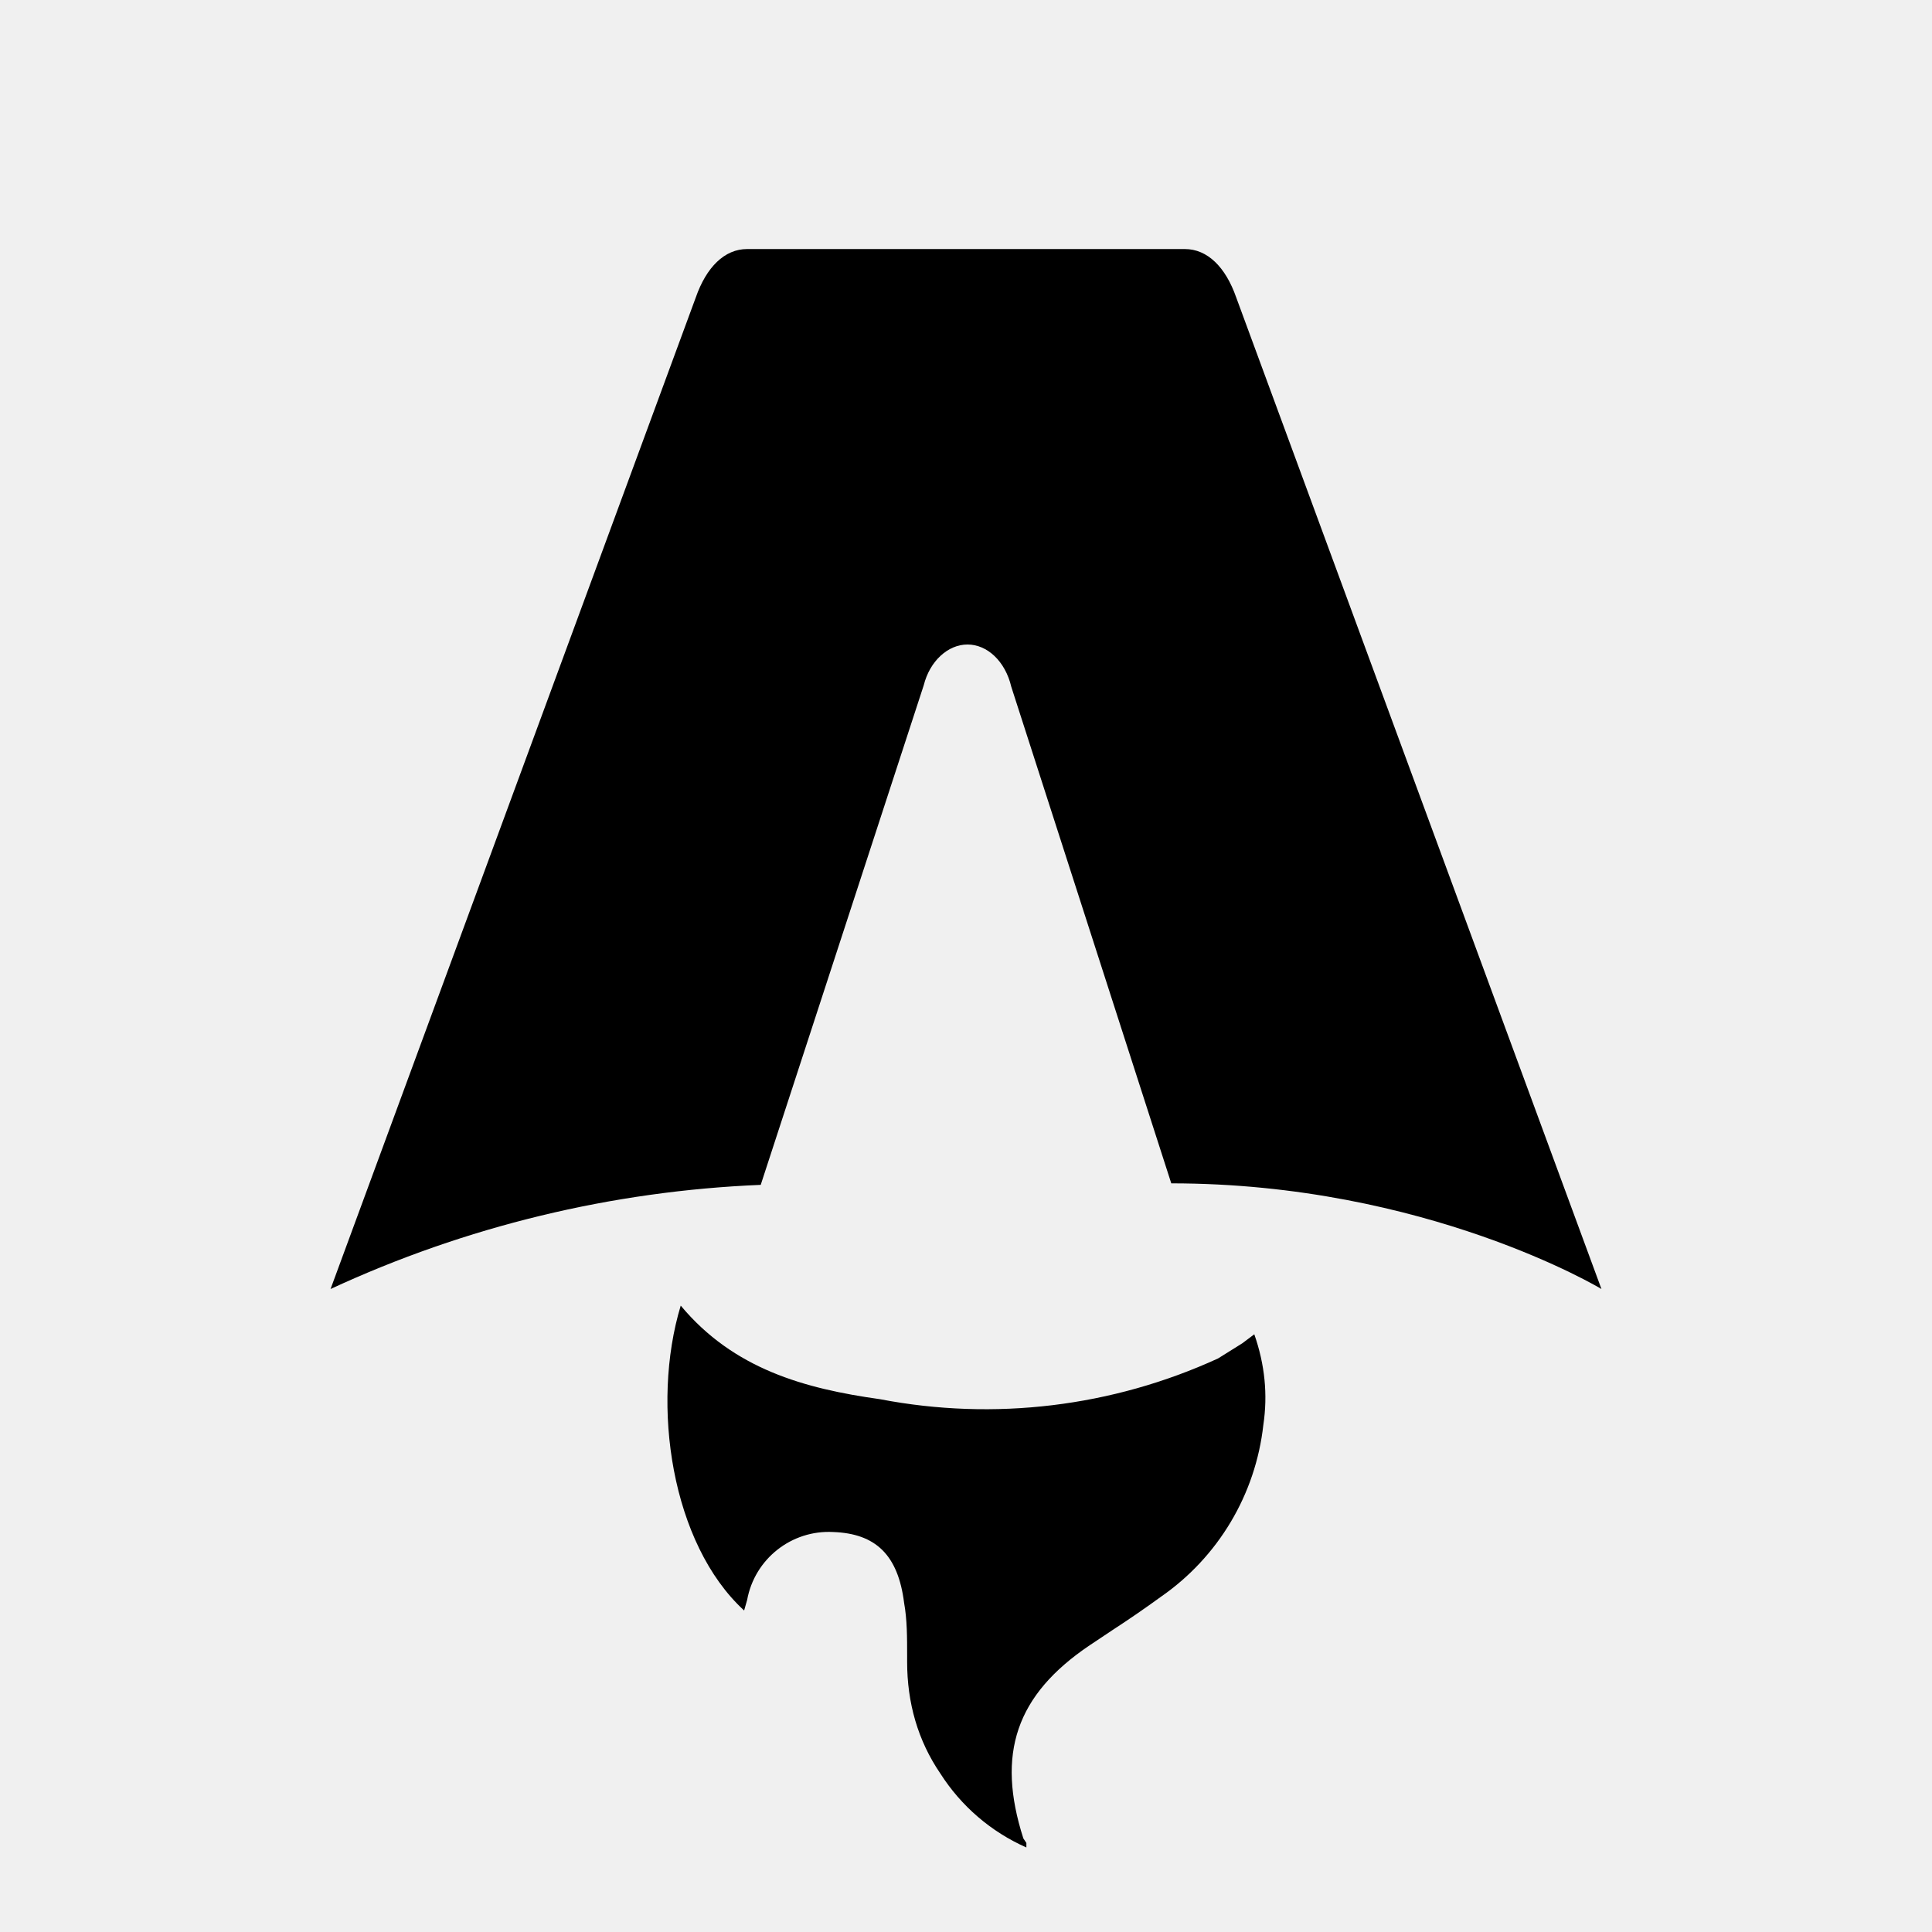
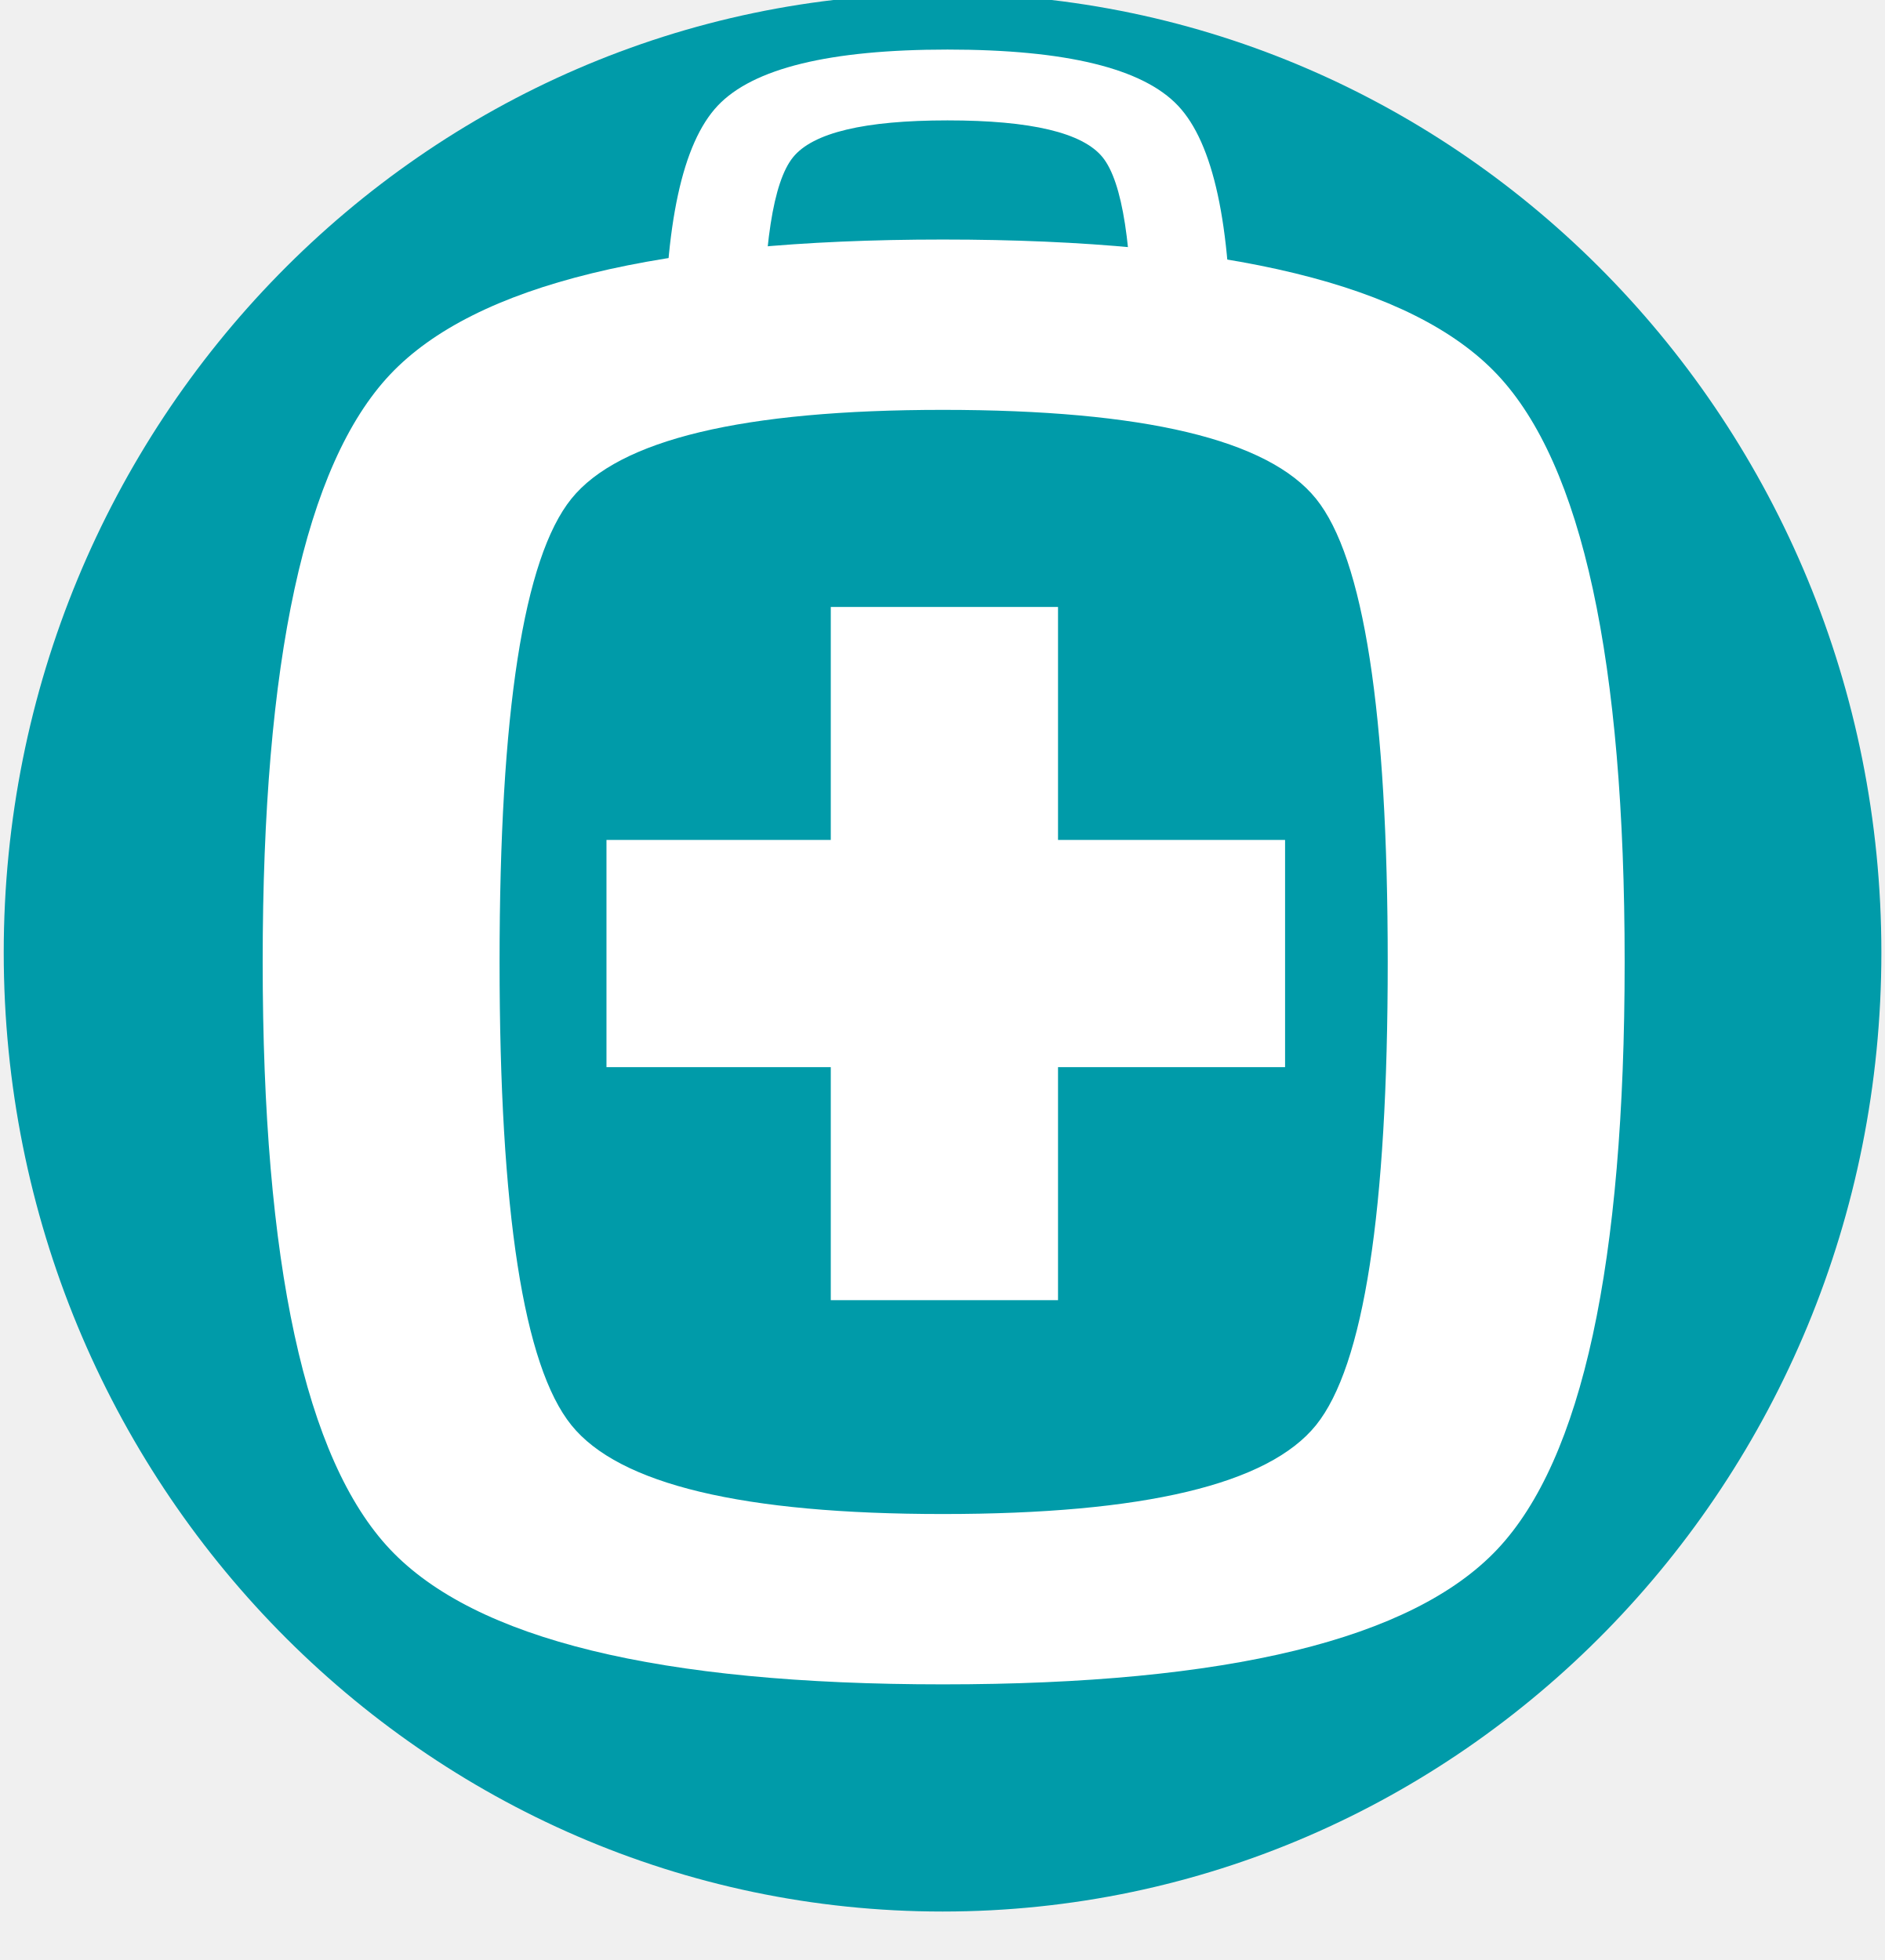
- <svg xmlns="http://www.w3.org/2000/svg" fill="none" viewBox="0 0 128 128">
-   <path d="M50.4 78.5a75.1 75.1 0 0 0-28.5 6.9l24.2-65.7c.7-2 1.9-3.2 3.4-3.2h29c1.5 0 2.7 1.2 3.4 3.2l24.2 65.7s-11.6-7-28.5-7L67 45.5c-.4-1.7-1.6-2.8-2.9-2.8-1.3 0-2.5 1.1-2.9 2.7L50.4 78.5Zm-1.1 28.2Zm-4.2-20.2c-2 6.6-.6 15.8 4.2 20.2a17.5 17.5 0 0 1 .2-.7 5.5 5.5 0 0 1 5.7-4.5c2.8.1 4.3 1.5 4.7 4.7.2 1.1.2 2.3.2 3.5v.4c0 2.7.7 5.2 2.2 7.4a13 13 0 0 0 5.7 4.9v-.3l-.2-.3c-1.8-5.6-.5-9.5 4.4-12.8l1.5-1a73 73 0 0 0 3.2-2.2 16 16 0 0 0 6.8-11.4c.3-2 .1-4-.6-6l-.8.6-1.6 1a37 37 0 0 1-22.4 2.7c-5-.7-9.7-2-13.2-6.2Z" />
-   <style>
-         path { fill: #000; }
-         @media (prefers-color-scheme: dark) {
-             path { fill: #FFF; }
-         }
-     </style>
+ <svg xmlns="http://www.w3.org/2000/svg" width="50mm" height="52mm" viewBox="0 0 50 52" version="1.1" id="svg145">
+   <defs id="defs142" />
+   <g id="layer1">
+     <ellipse class="st0" cx="25.003" cy="25.272" id="circle11" style="fill:#009ba9;stroke-width:0.256" rx="24.904" ry="25.442" />
+     <path class="st1" d="m 25.011,6.355 c 7.553,0 12.456,1.194 14.708,3.583 2.252,2.389 3.378,7.584 3.378,15.583 0,7.999 -1.126,13.194 -3.378,15.583 -2.252,2.389 -7.155,3.583 -14.708,3.583 -7.525,0 -12.413,-1.194 -14.665,-3.583 -2.252,-2.389 -3.378,-7.581 -3.378,-15.583 0,-7.999 1.126,-13.191 3.378,-15.583 C 12.598,7.549 17.486,6.355 25.011,6.355 Z m 0,4.519 c -5.301,0 -8.588,0.788 -9.854,2.358 -1.268,1.573 -1.905,5.667 -1.905,12.289 0,6.623 0.637,10.719 1.905,12.289 1.266,1.573 4.553,2.358 9.854,2.358 5.329,0 8.631,-0.785 9.899,-2.358 1.266,-1.57 1.902,-5.667 1.902,-12.289 0,-6.623 -0.637,-10.719 -1.902,-12.289 -1.268,-1.573 -4.57,-2.358 -9.899,-2.358 z" id="path13" style="fill:#ffffff;stroke-width:0.256" />
+     <line class="st2" x1="25.052" y1="16.103" x2="25.052" y2="34.494" id="line15" style="fill:none;stroke:#ffffff;stroke-width:6.028;stroke-miterlimit:10" />
+     <line class="st2" x1="34.089" y1="25.298" x2="16.088" y2="25.298" id="line17" style="fill:none;stroke:#ffffff;stroke-width:6.028;stroke-miterlimit:10" />
+     <path class="st1" d="m 17.633,9.283 c 0,-3.324 0.469,-5.485 1.405,-6.478 0.936,-0.992 2.967,-1.49 6.097,-1.49 3.14,0 5.179,0.497 6.115,1.49 0.936,0.992 1.405,3.153 1.405,6.478 m -2.615,0 c 0,-2.754 -0.264,-4.457 -0.791,-5.11 -0.528,-0.653 -1.9,-0.979 -4.114,-0.979 -2.204,0 -3.571,0.326 -4.099,0.979 -0.528,0.653 -0.791,2.355 -0.791,5.11" id="path21" style="fill:#ffffff;stroke-width:0.256" />
+   </g>
</svg>
